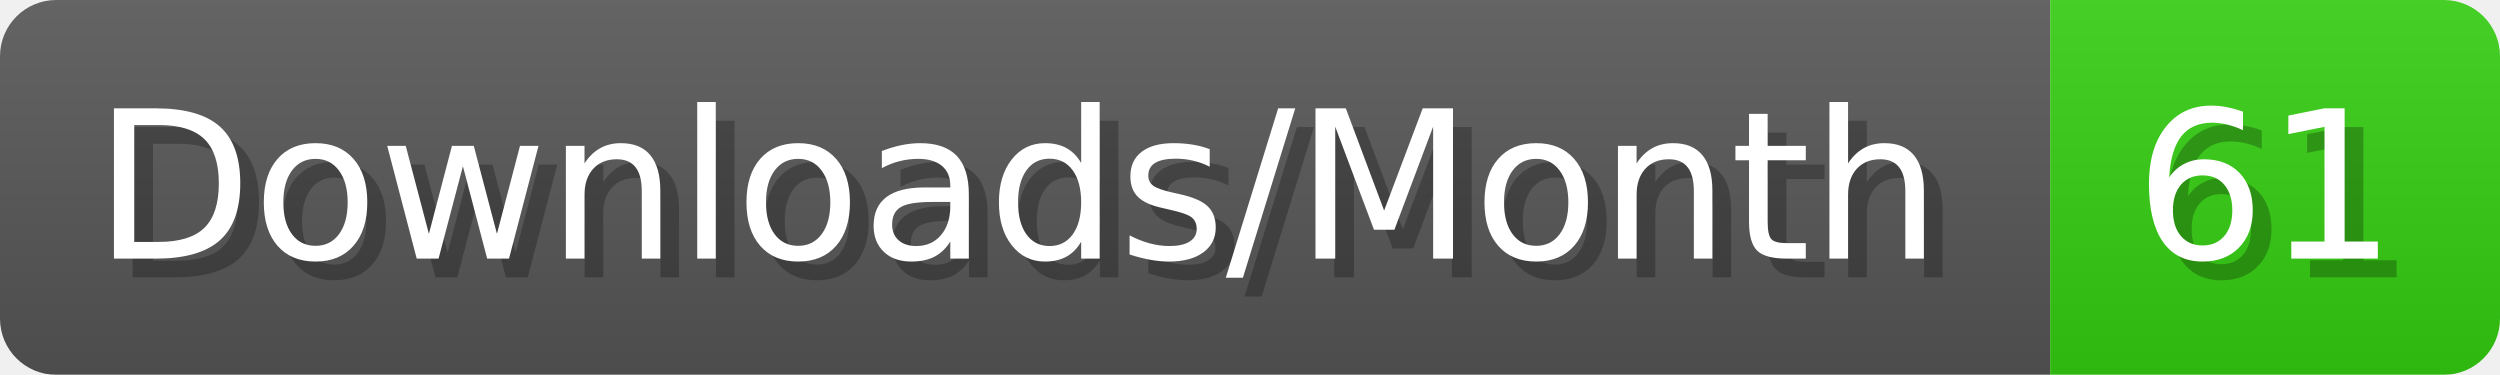
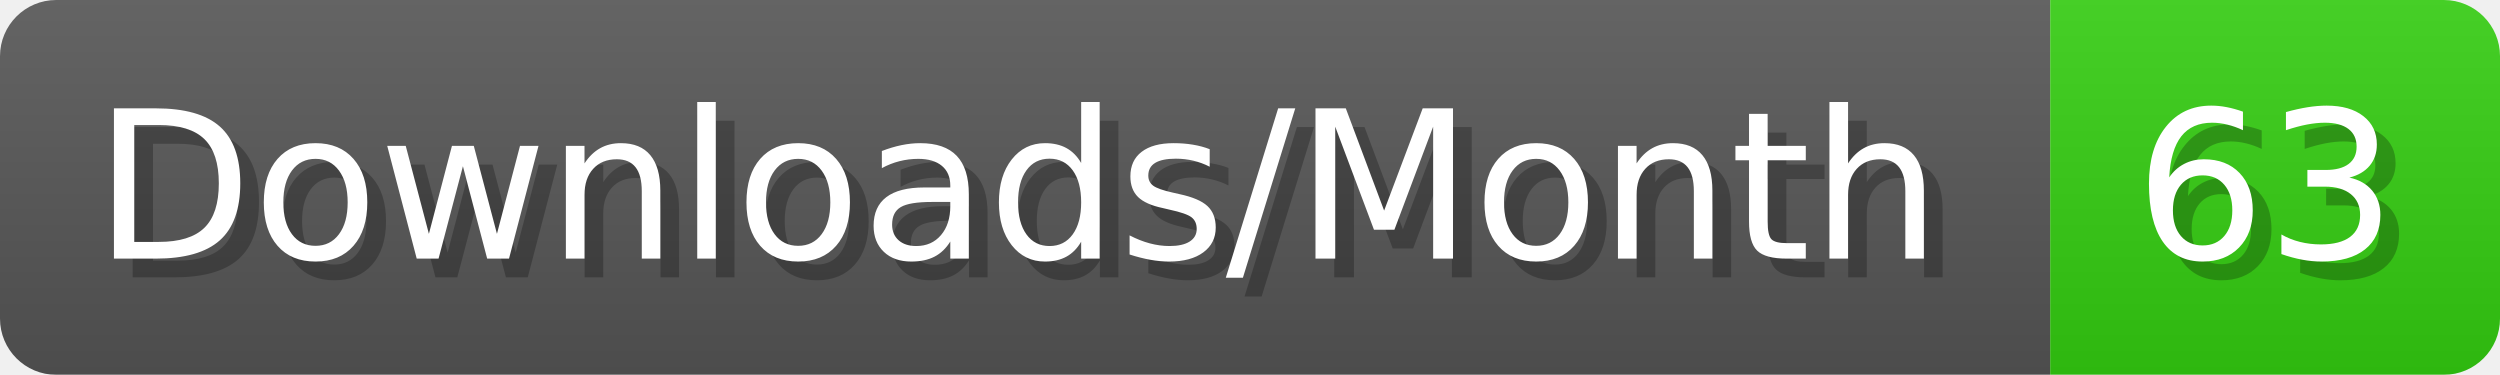
- <svg xmlns="http://www.w3.org/2000/svg" width="133.4" height="20" viewBox="0 0 1334 200" role="img" aria-label="Downloads/Month: 61">
+ <svg xmlns="http://www.w3.org/2000/svg" width="133.4" height="20" viewBox="0 0 1334 200" role="img" aria-label="Downloads/Month: 63">
  <linearGradient id="YlXUI" x2="0" y2="100%">
    <stop offset="0" stop-opacity=".1" stop-color="#EEE" />
    <stop offset="1" stop-opacity=".1" />
  </linearGradient>
  <mask id="JHhop">
    <rect width="1334" height="200" rx="30" fill="#FFF" />
  </mask>
  <g mask="url(#JHhop)">
    <rect width="1094" height="200" fill="#555" />
    <rect width="240" height="200" fill="#3C1" x="1094" />
    <rect width="1334" height="200" fill="url(#YlXUI)" />
  </g>
  <g aria-hidden="true" fill="#fff" text-anchor="start" font-family="Verdana,DejaVu Sans,sans-serif" font-size="110">
    <text x="60" y="148" textLength="994" fill="#000" opacity="0.25">Downloads/Month</text>
    <text x="50" y="138" textLength="994">Downloads/Month</text>
-     <text x="1149" y="148" textLength="140" fill="#000" opacity="0.25">61</text>
-     <text x="1139" y="138" textLength="140">61</text>
+     <text x="1149" y="148" textLength="140" fill="#000" opacity="0.25">63</text>
+     <text x="1139" y="138" textLength="140">63</text>
  </g>
</svg>
